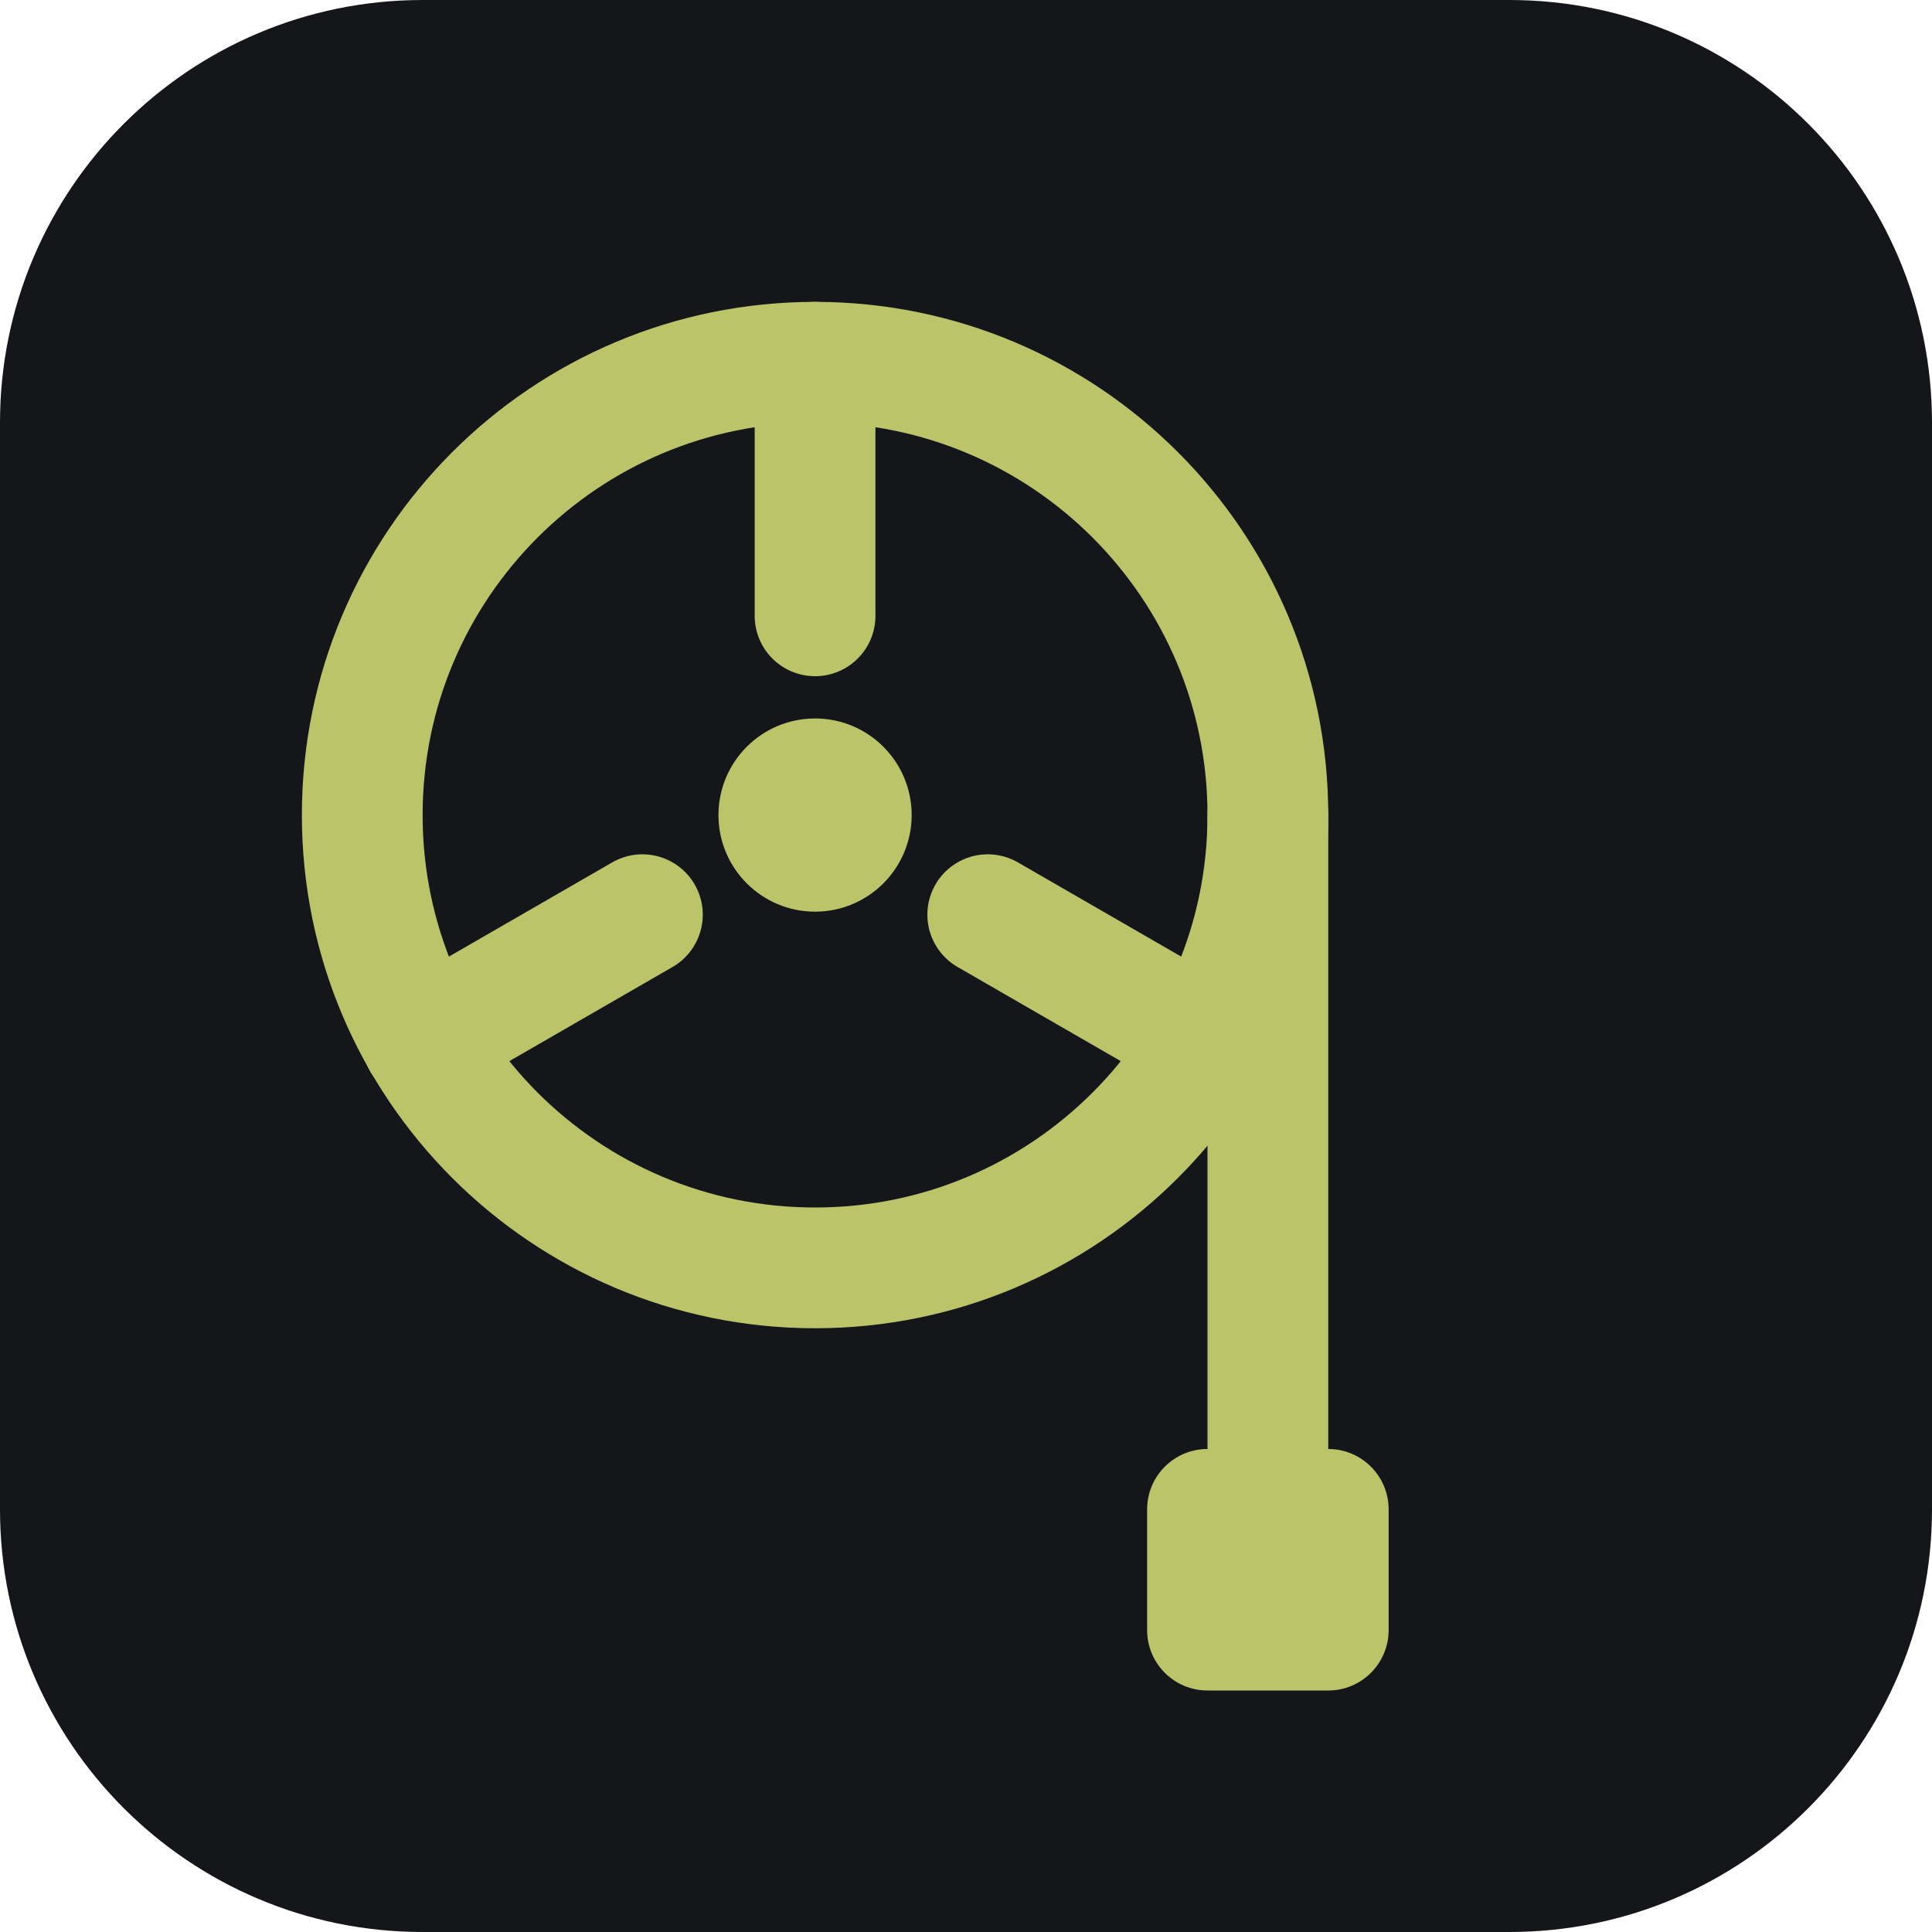
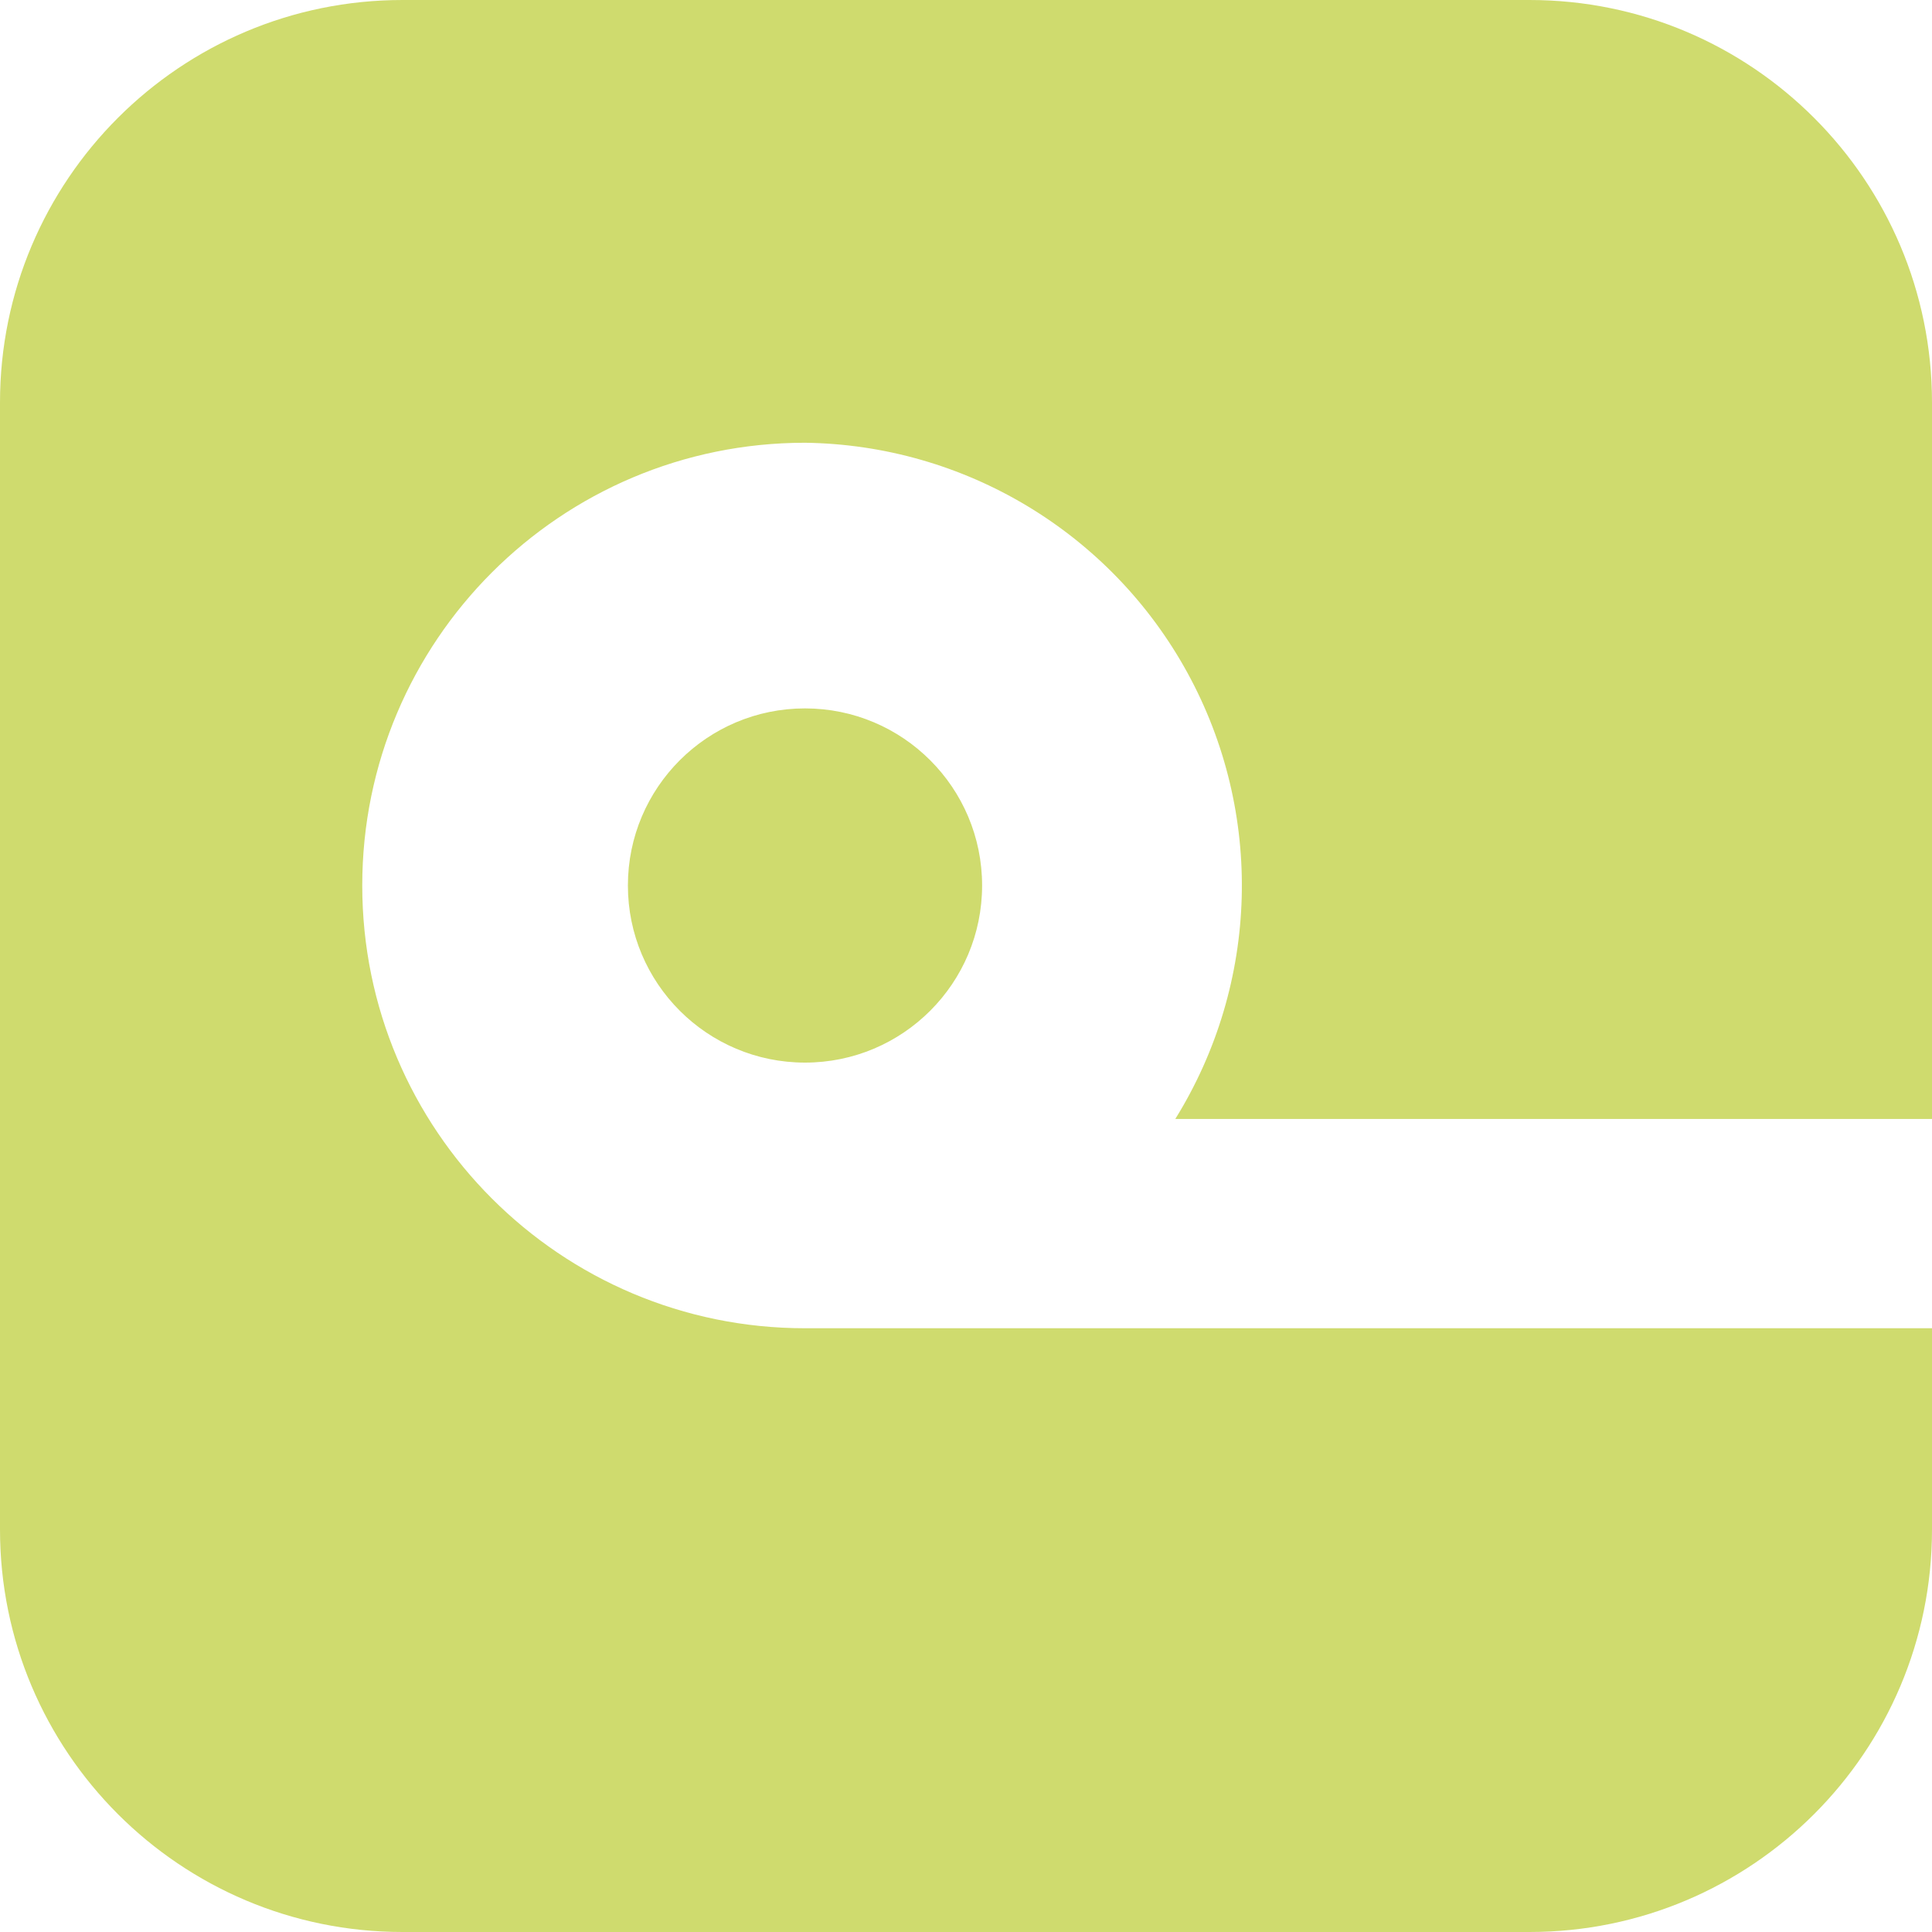
- <svg xmlns="http://www.w3.org/2000/svg" viewBox="0 0 32 32" fill="none">
-   <rect width="32" height="32" rx="7" fill="#15161a" />
-   <g stroke="#bcc46a" stroke-width="2" stroke-linecap="round">
-     <circle cx="13.5" cy="13.5" r="7.5" />
-     <path d="M13.5 6v4.2M7 17.25l3.64-2.1M20 17.25l-3.64-2.1" />
-     <path d="M21 13.5V25" />
-   </g>
-   <circle cx="13.5" cy="13.5" r="1.6" fill="#bcc46a" />
-   <rect x="19" y="24" width="4" height="4" rx="1" fill="#bcc46a" />
+ <svg xmlns="http://www.w3.org/2000/svg" viewBox="2 2 24 24">
+   <path fill="#cfdb6e" fill-rule="evenodd" d="M7 2h14a5 5 0 0 1 5 5v14a5 5 0 0 1-5 5H7a5 5 0 0 1-5-5V7a5 5 0 0 1 5-5Zm5 5.5a5.5 5.5 0 1 0 0 11h14v-2.6h-9.4A5.5 5.5 0 0 0 12 7.5Zm0 3.3a2.2 2.2 0 1 1 0 4.4a2.2 2.2 0 0 1 0-4.4Z" />
</svg>
